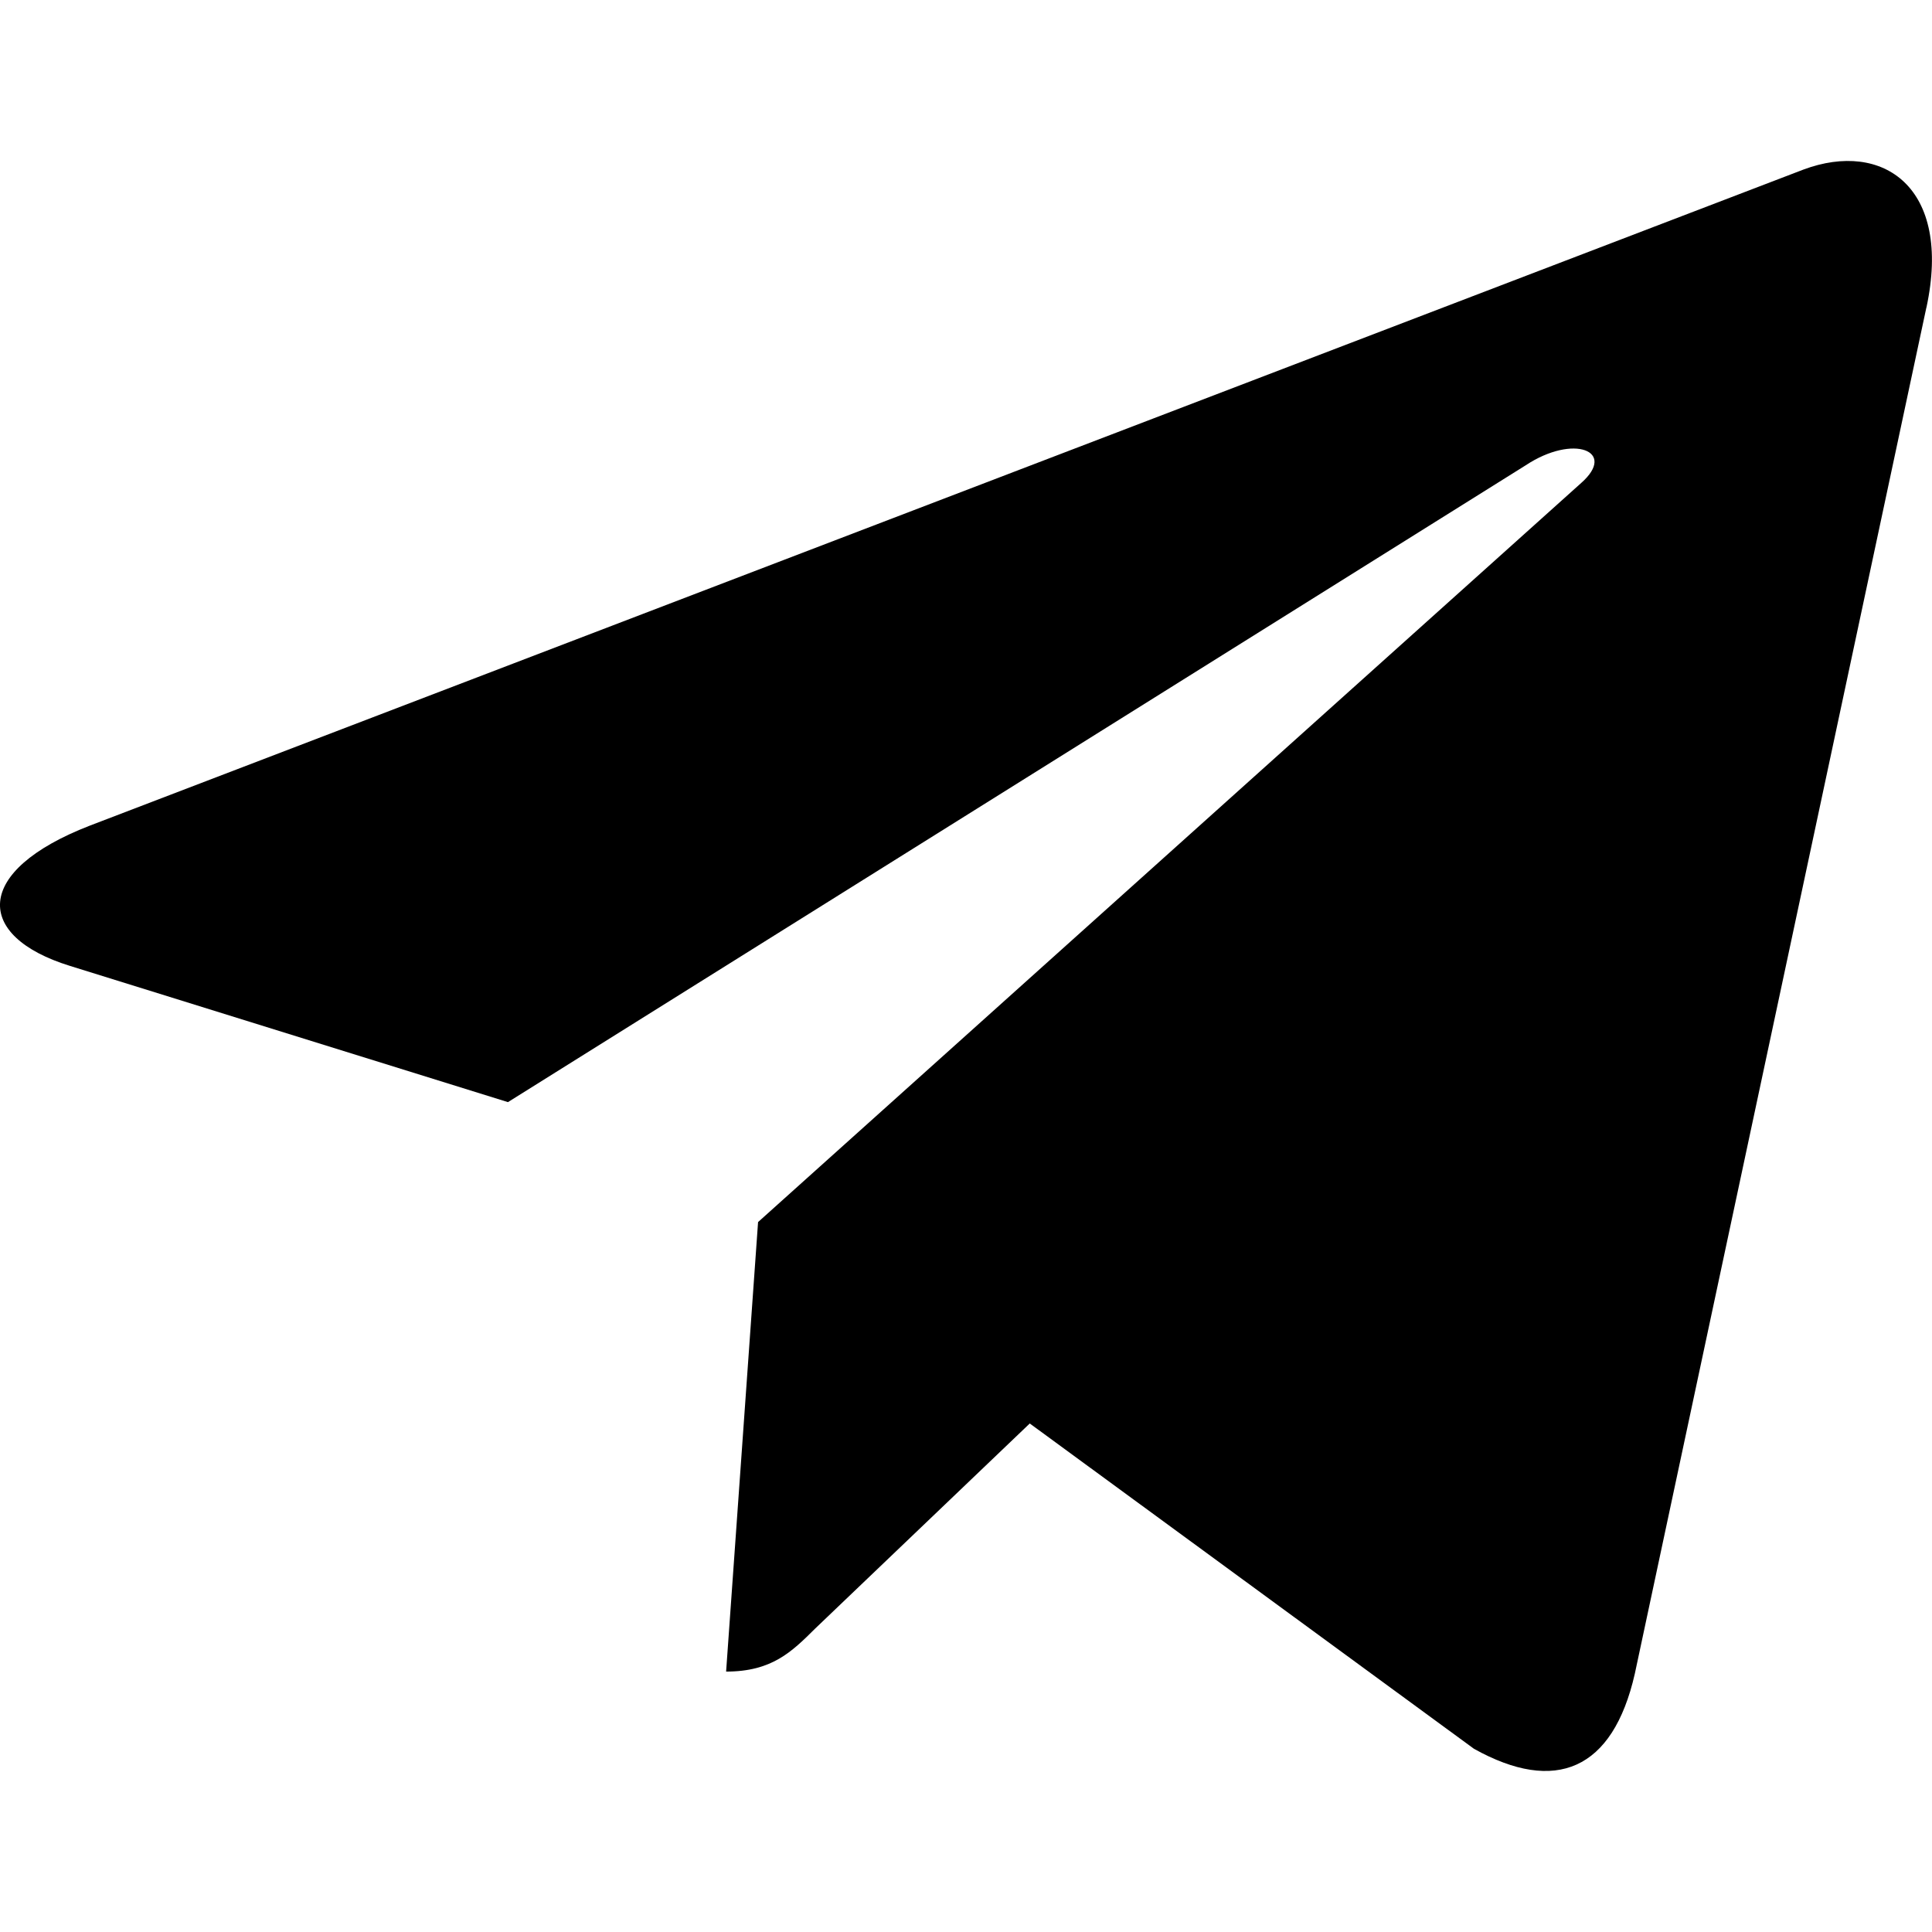
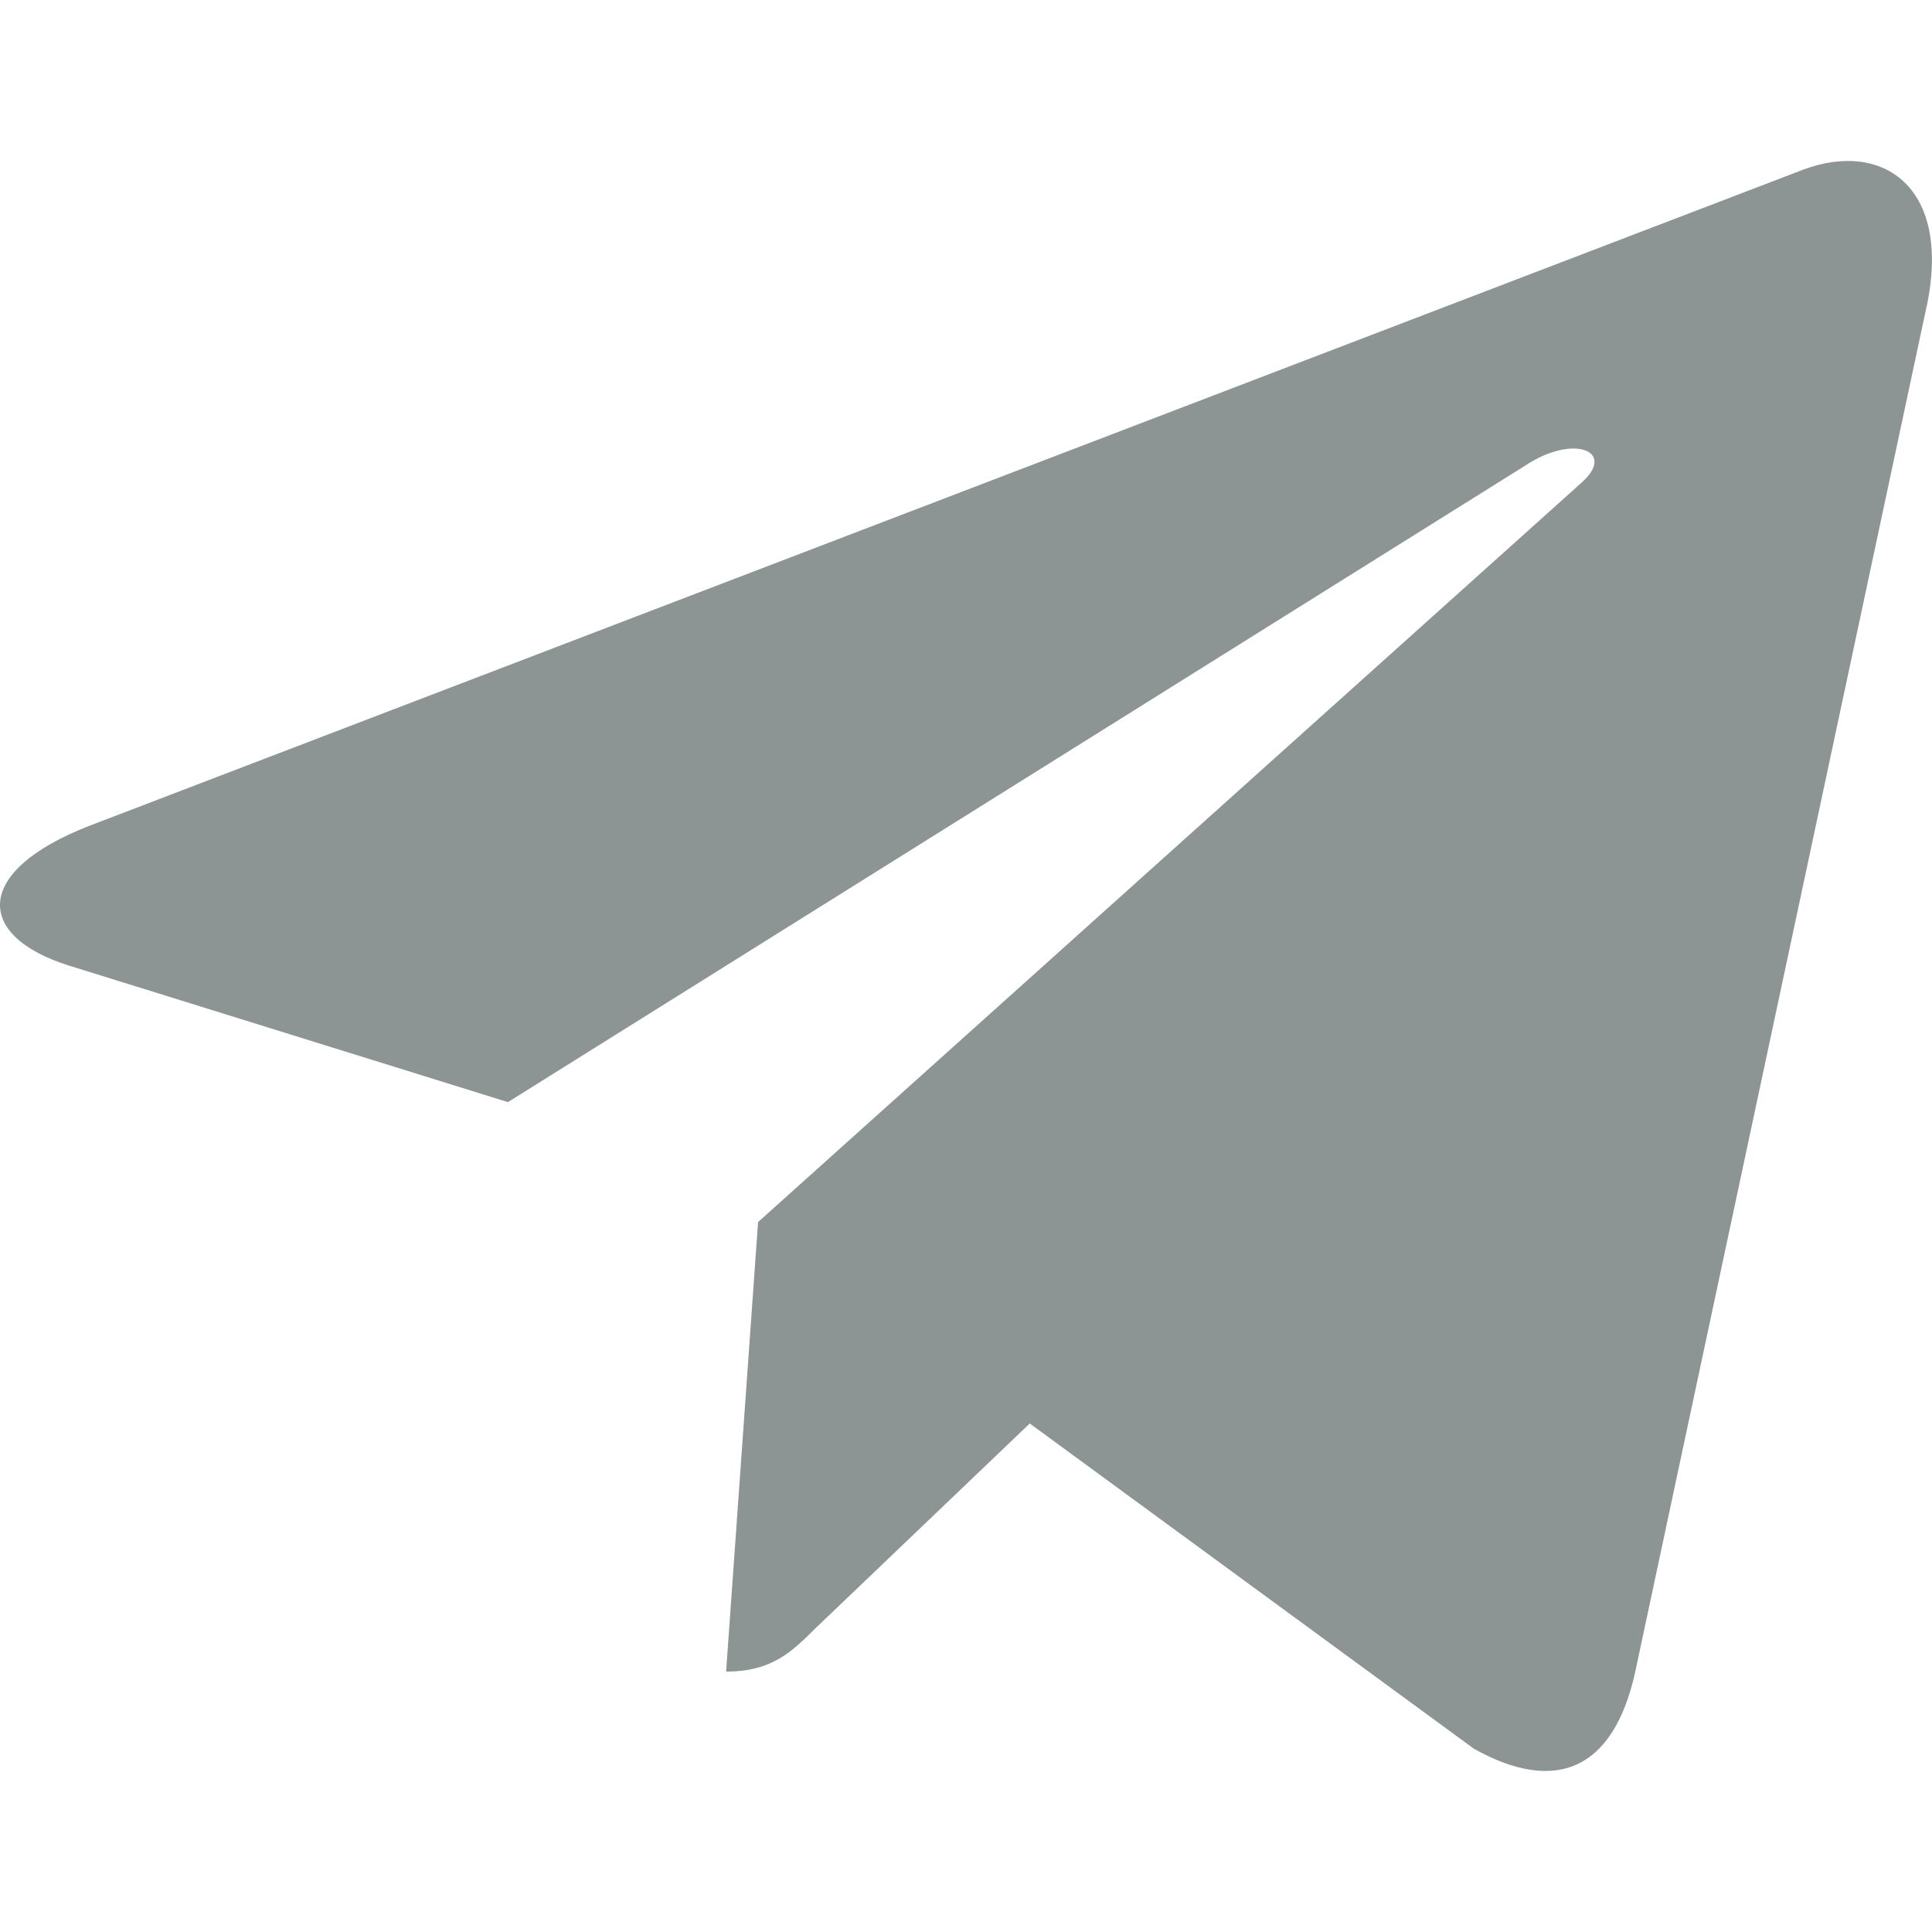
- <svg xmlns="http://www.w3.org/2000/svg" id="Bold" enable-background="new 0 0 24 24" height="40px" viewBox="0 0 24 24" width="40px">
-   <path d="m9.417 15.181-.397 5.584c.568 0 .814-.244 1.109-.537l2.663-2.545 5.518 4.041c1.012.564 1.725.267 1.998-.931l3.622-16.972.001-.001c.321-1.496-.541-2.081-1.527-1.714l-21.29 8.151c-1.453.564-1.431 1.374-.247 1.741l5.443 1.693 12.643-7.911c.595-.394 1.136-.176.691.218z" />
+ <svg xmlns="http://www.w3.org/2000/svg" id="Bold" enable-background="new 0 0 24 24" height="40px" viewBox="0 0 24 24" width="40px" fill="#8c9494">
+   <path d="m9.417 15.181-.397 5.584c.568 0 .814-.244 1.109-.537l2.663-2.545 5.518 4.041c1.012.564 1.725.267 1.998-.931l3.622-16.972.001-.001c.321-1.496-.541-2.081-1.527-1.714l-21.29 8.151c-1.453.564-1.431 1.374-.247 1.741l5.443 1.693 12.643-7.911c.595-.394 1.136-.176.691.218z" fill="#8c9494" />
</svg>
